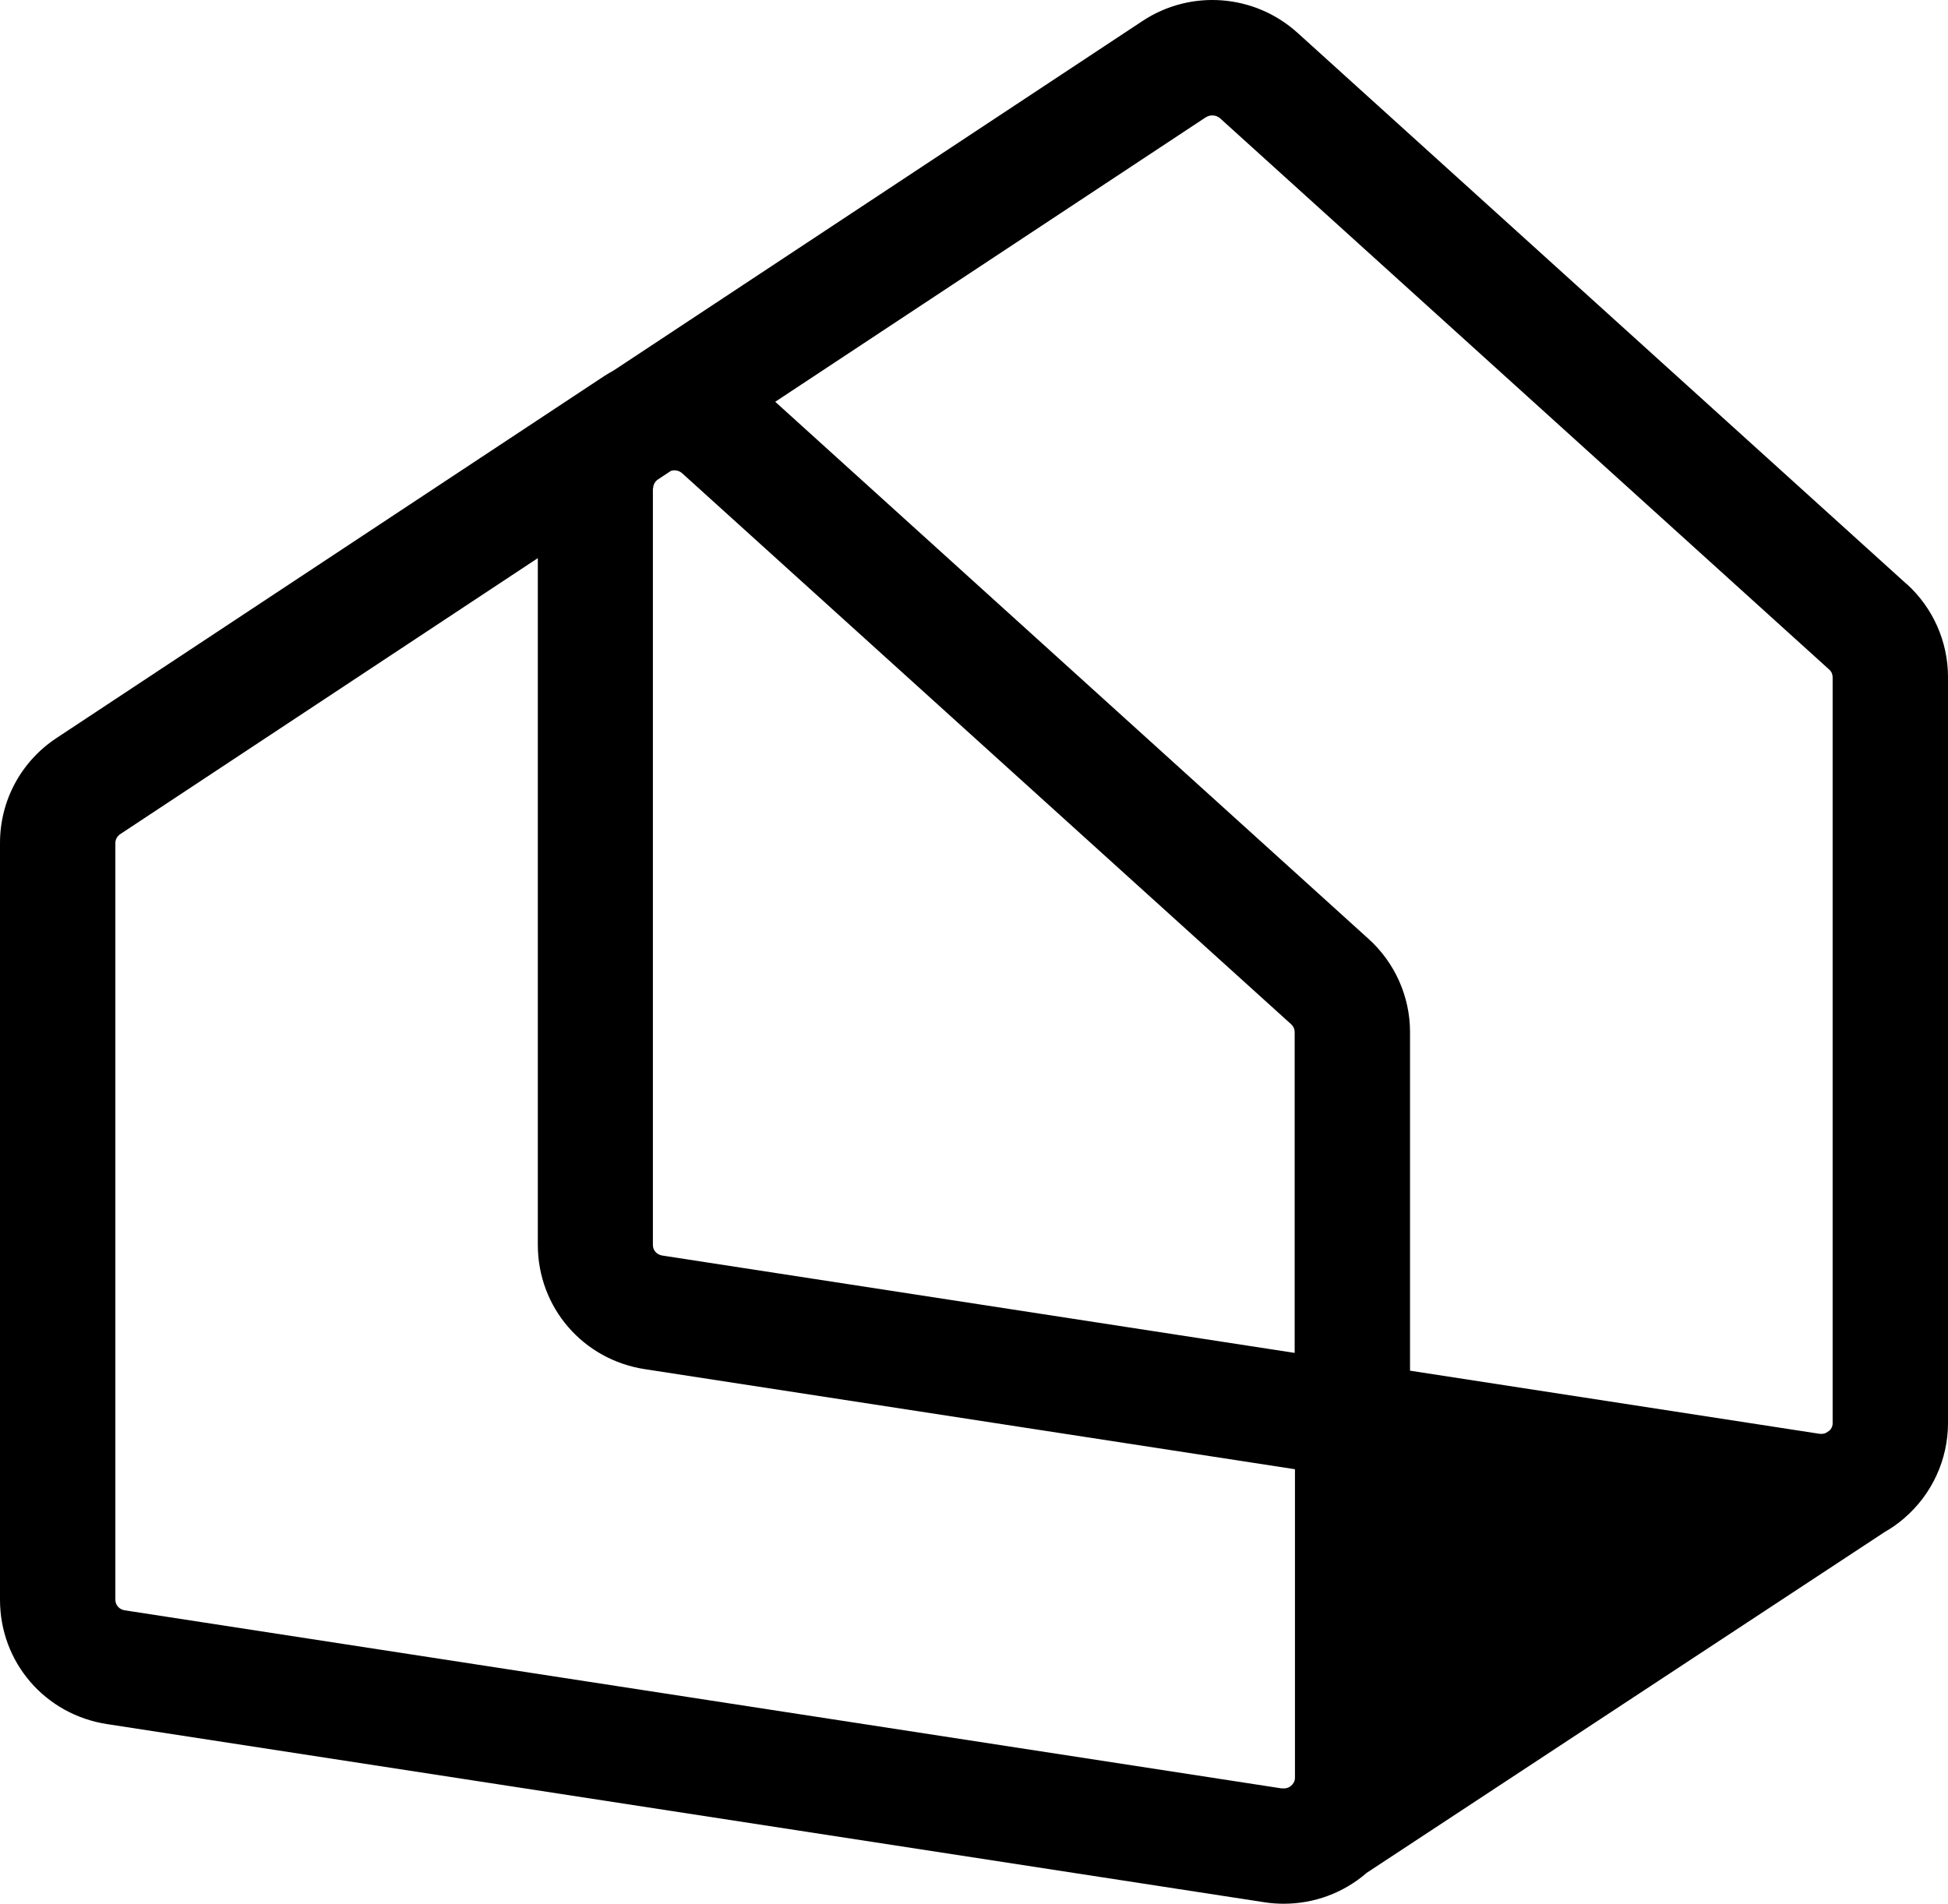
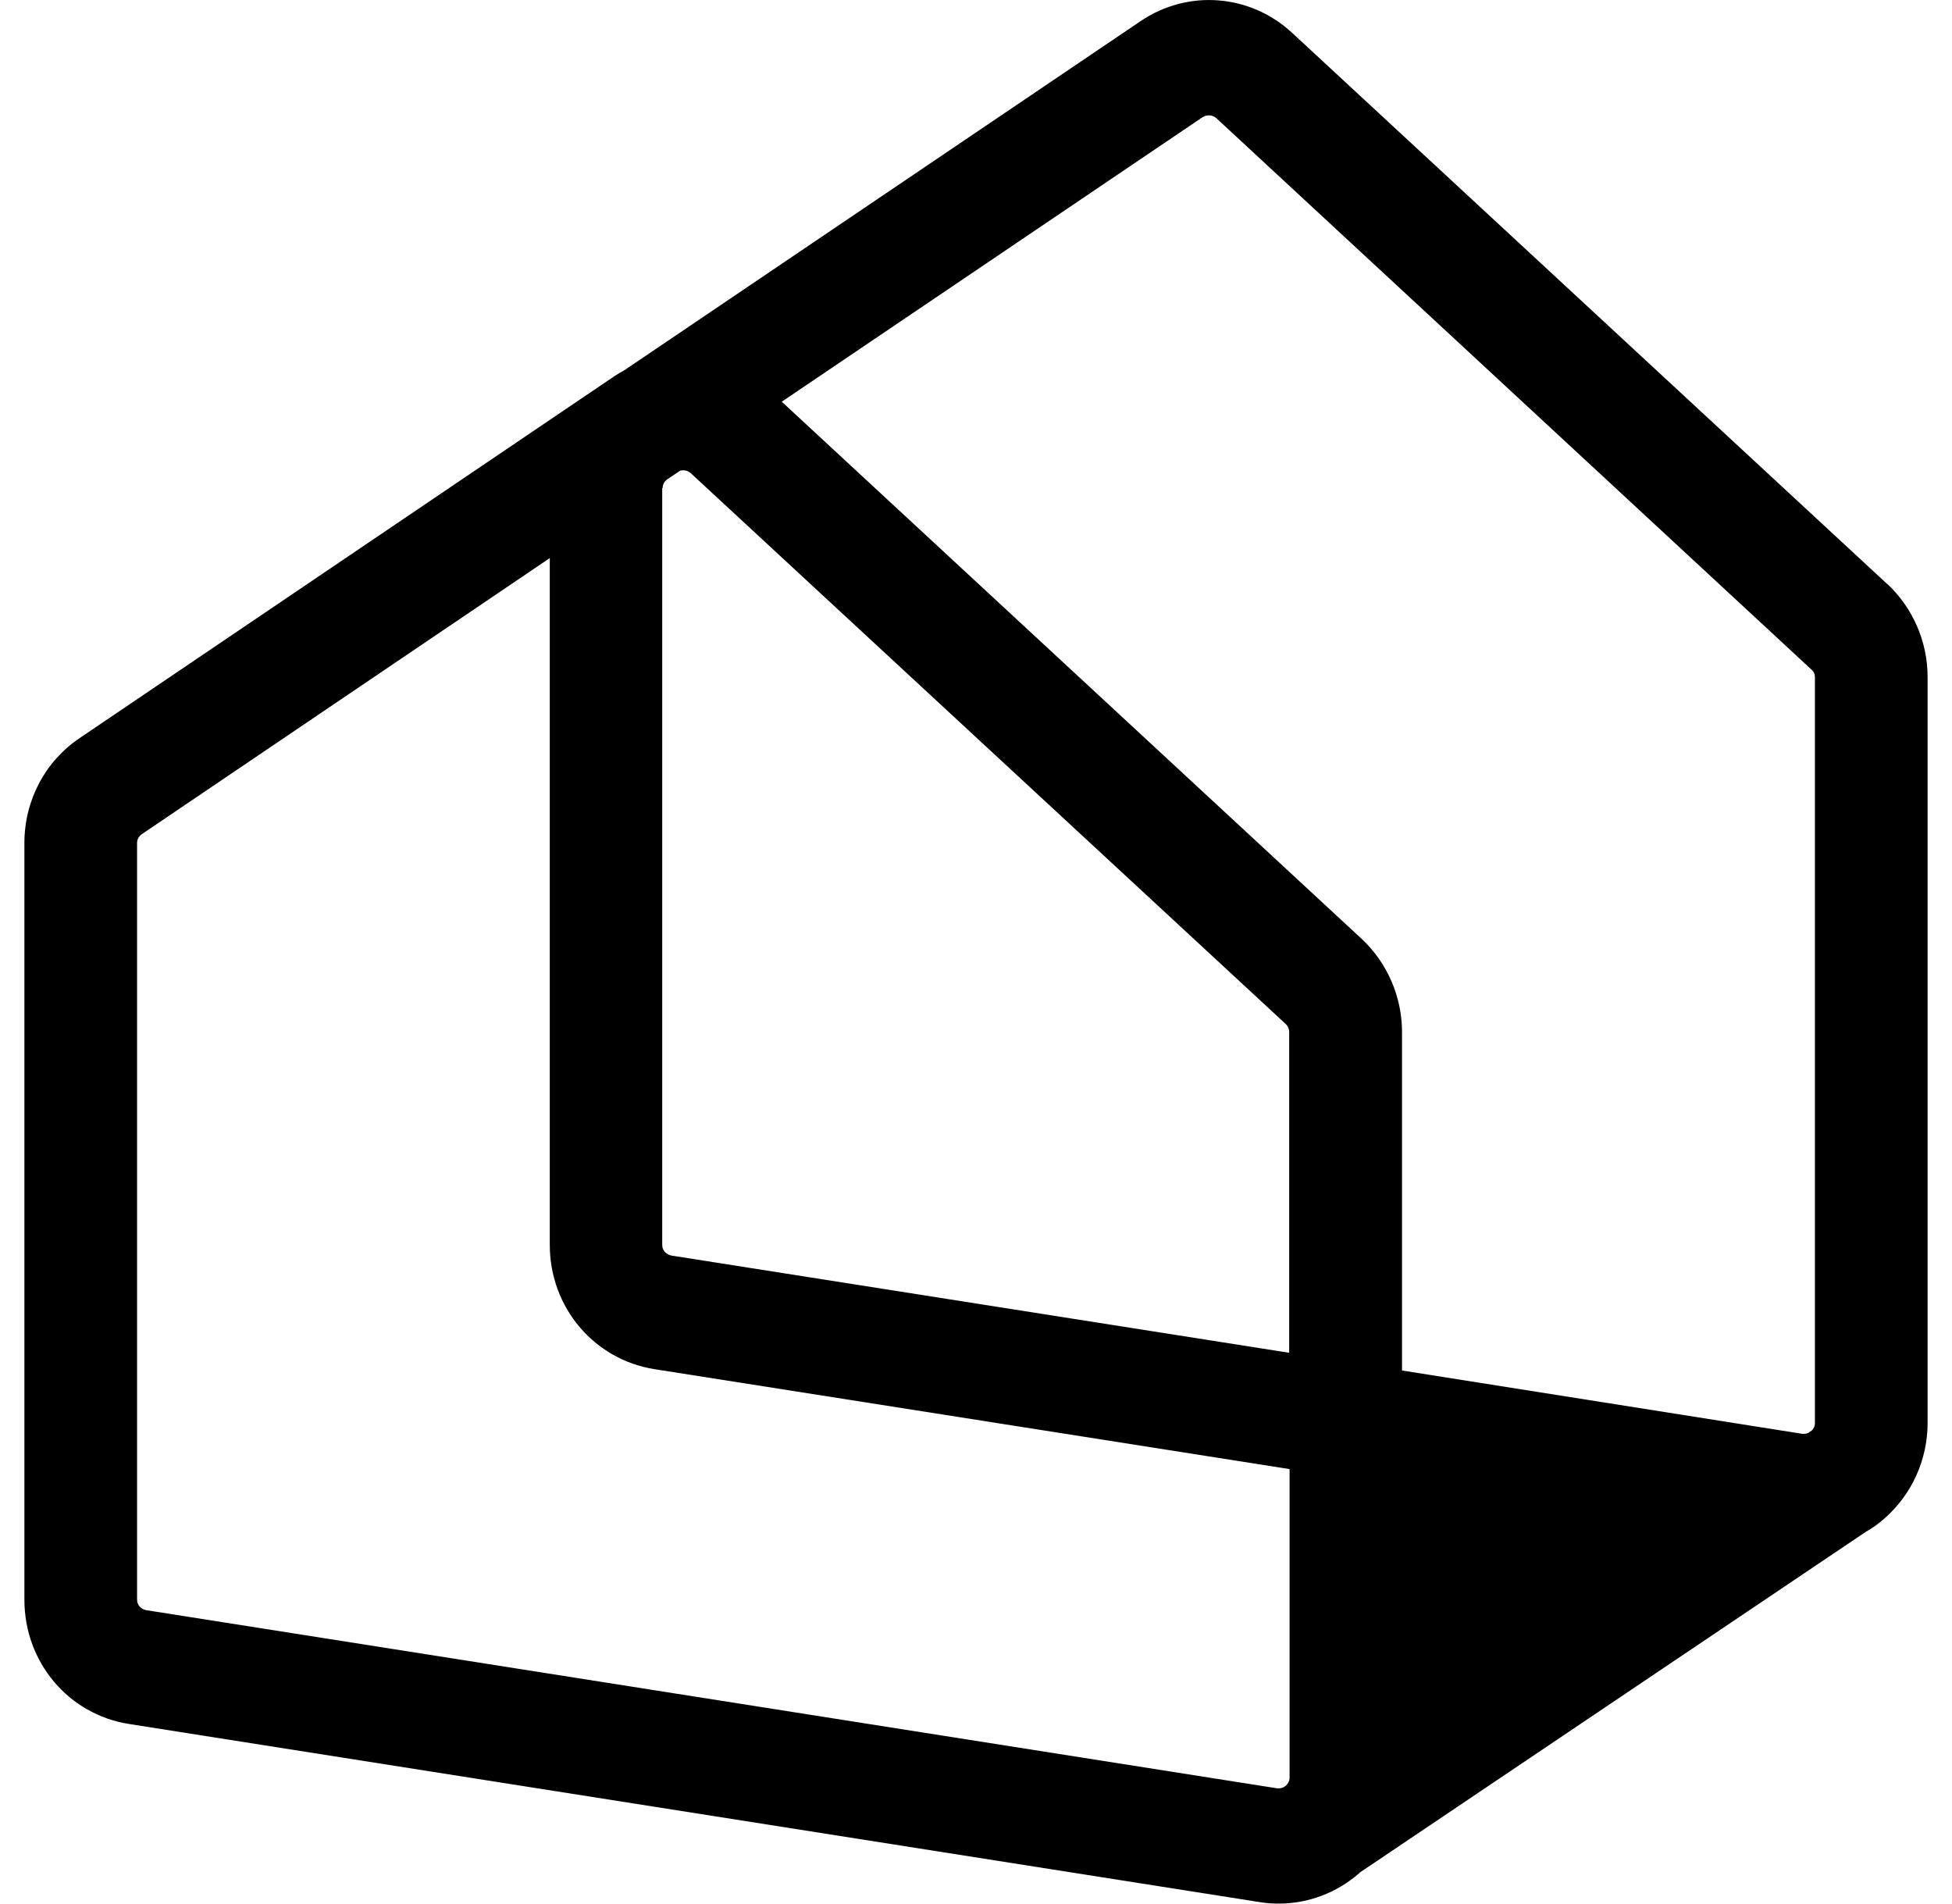
- <svg xmlns="http://www.w3.org/2000/svg" width="710" height="694" viewBox="0 0 710 694" fill="none">
-   <path d="M694.921 212.919L472.901 11.95C457.228 -2.204 433.988 -3.987 416.369 7.683L223.804 134.962C222.615 135.611 221.48 136.313 220.345 137.015L20.591 269.049C7.675 277.585 0 291.847 0 307.298V583.197C0 605.995 16.43 625.066 39.075 628.523L460.849 693.46C463.227 693.838 465.551 694 467.929 694C478.9 694 489.547 690.11 497.978 682.871C497.978 682.871 498.032 682.817 498.086 682.763L686.976 558.454C689.463 557.05 691.841 555.375 694.002 553.484C704.163 544.786 710 532.091 710 518.747V246.792C710 233.88 704.487 221.508 694.921 212.865V212.919ZM439.555 42.744C441.122 41.718 443.284 41.88 444.689 43.122L666.709 244.09C667.52 244.793 667.952 245.819 667.952 246.9V518.855C667.952 520.098 667.358 520.962 666.817 521.502L665.412 522.421C664.818 522.637 664.115 522.799 663.196 522.691L513.922 499.677V376.232C513.922 363.321 508.409 350.949 498.843 342.305L282.552 146.469L439.501 42.744H439.555ZM238.072 177.965C238.072 176.723 238.72 175.534 239.801 174.778L244.557 171.645C245.963 171.212 247.53 171.536 248.611 172.509L470.631 373.423C471.442 374.179 471.874 375.152 471.874 376.232V493.194L241.369 457.7C239.369 457.376 237.964 455.809 237.964 453.864V177.965H238.072ZM467.226 651.969L45.453 587.033C43.453 586.709 42.048 585.142 42.048 583.197V307.298C42.048 306.056 42.696 304.867 43.777 304.111L196.024 203.465V453.81C196.024 476.608 212.454 495.679 235.099 499.136L471.982 535.602V648.08C471.982 649.484 471.226 650.403 470.631 650.943C469.983 651.537 468.848 652.132 467.226 651.915V651.969Z" fill="black" />
+ <svg xmlns="http://www.w3.org/2000/svg" width="40px" height="39px" viewBox="0 0 39 39" version="1.1">
+   <g id="surface1">
+     <path style=" stroke:none;fill-rule:nonzero;fill:rgb(0%,0%,0%);fill-opacity:1;" d="M 38.172 11.965 L 25.977 0.672 C 25.117 -0.125 23.84 -0.223 22.871 0.434 L 12.293 7.586 C 12.227 7.621 12.164 7.66 12.102 7.699 L 1.133 15.121 C 0.422 15.598 0 16.402 0 17.27 L 0 32.773 C 0 34.055 0.902 35.125 2.145 35.32 L 25.312 38.969 C 25.445 38.992 25.574 39 25.703 39 C 26.305 39 26.891 38.781 27.355 38.375 C 27.355 38.375 27.355 38.371 27.359 38.367 L 37.734 31.383 C 37.871 31.305 38.004 31.211 38.121 31.105 C 38.68 30.613 39 29.902 39 29.152 L 39 13.867 C 39 13.145 38.695 12.449 38.172 11.961 Z M 24.145 2.402 C 24.23 2.344 24.348 2.352 24.426 2.422 L 36.621 13.719 C 36.668 13.758 36.691 13.812 36.691 13.875 L 36.691 29.156 C 36.691 29.227 36.656 29.277 36.629 29.305 L 36.551 29.359 C 36.52 29.371 36.48 29.379 36.43 29.375 L 28.23 28.078 L 28.23 21.145 C 28.23 20.418 27.926 19.723 27.402 19.234 L 15.52 8.23 L 24.141 2.402 Z M 13.078 10 C 13.078 9.93 13.113 9.863 13.172 9.82 L 13.434 9.645 C 13.512 9.621 13.598 9.641 13.656 9.695 L 25.852 20.984 C 25.895 21.027 25.918 21.082 25.918 21.145 L 25.918 27.715 L 13.258 25.723 C 13.148 25.703 13.07 25.613 13.07 25.504 L 13.07 10 Z M 25.664 36.637 L 2.496 32.988 C 2.387 32.969 2.309 32.883 2.309 32.773 L 2.309 17.27 C 2.309 17.199 2.344 17.133 2.406 17.09 L 10.766 11.434 L 10.766 25.504 C 10.766 26.785 11.672 27.855 12.914 28.051 L 25.926 30.098 L 25.926 36.418 C 25.926 36.5 25.883 36.551 25.852 36.582 C 25.816 36.613 25.754 36.648 25.664 36.637 Z M 25.664 36.637 " />
+   </g>
</svg>
